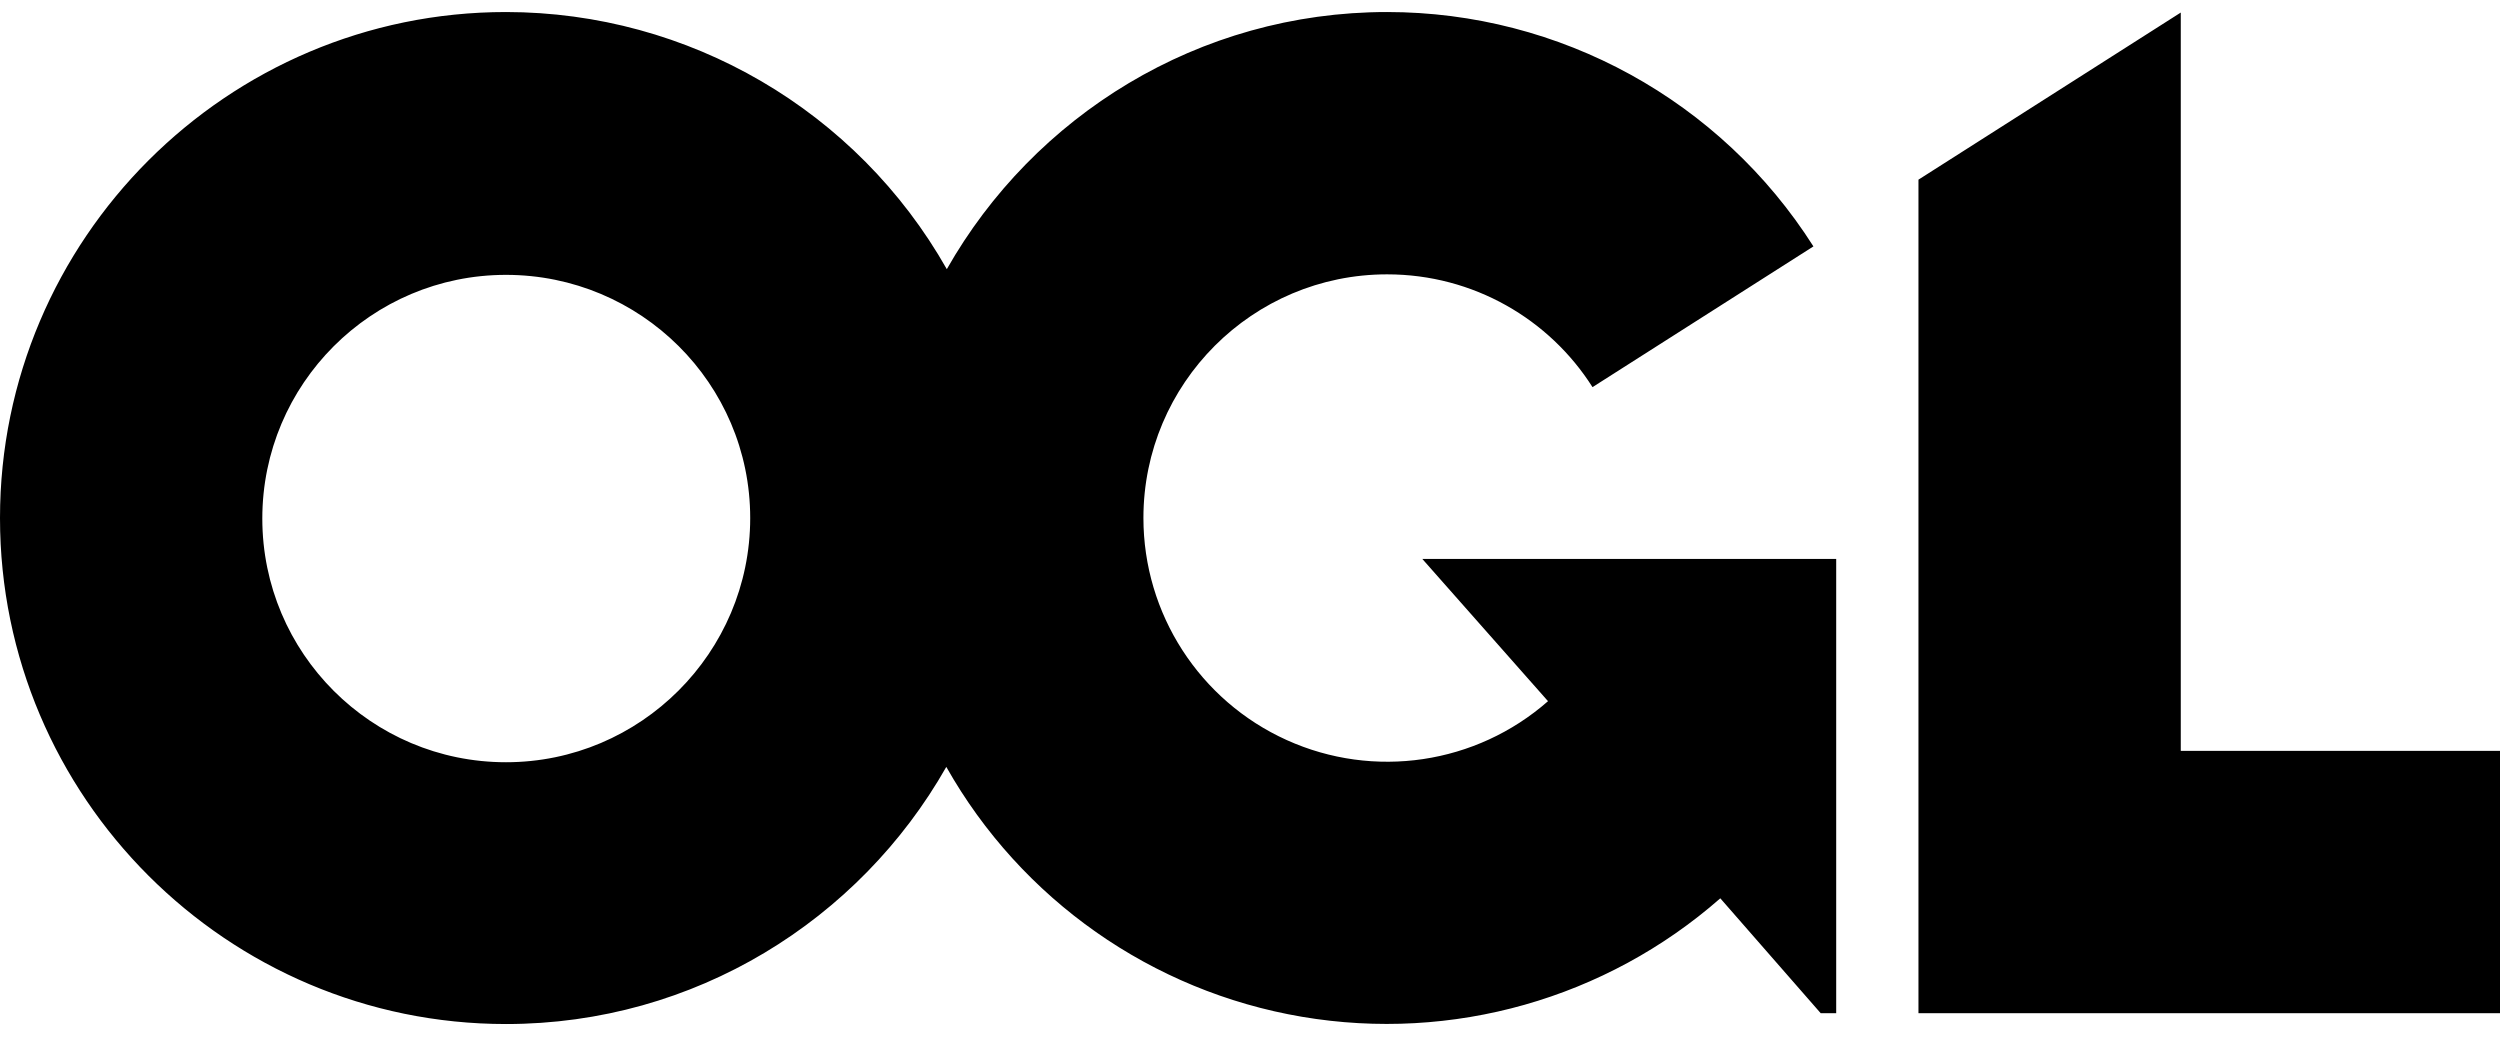
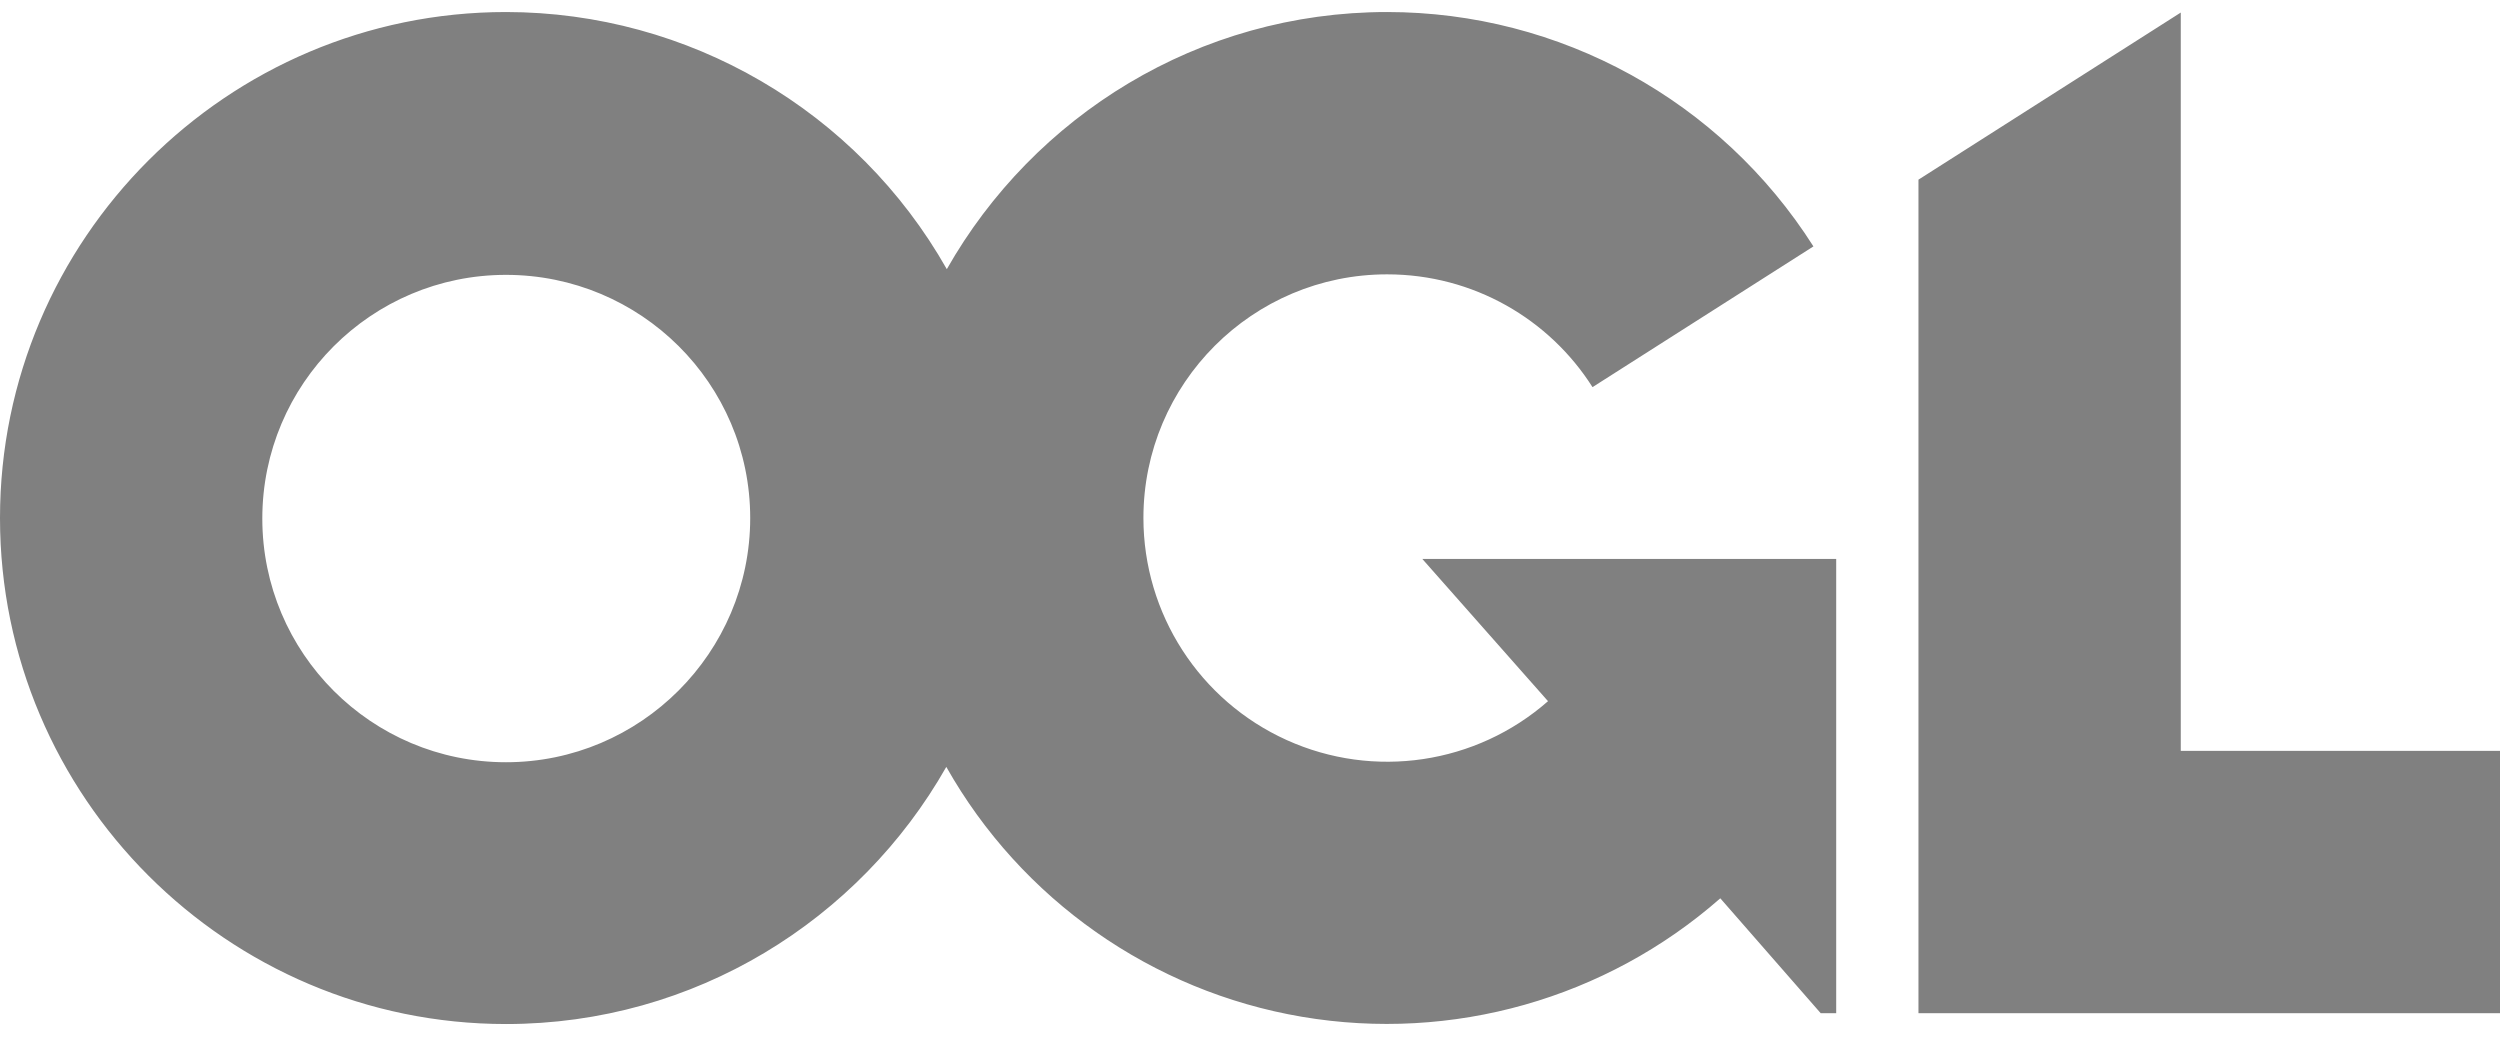
<svg xmlns="http://www.w3.org/2000/svg" aria-hidden="true" focusable="false" class="govuk-footer__licence-logo" viewBox="0 0 483.2 195.7" height="17" width="41">
-   <path fill="currentColor" d="M421.5 142.8V.1l-50.7 32.3v161.1h112.4v-50.7zm-122.3-9.6A47.12 47.12 0 0 1 221 97.8c0-26 21.1-47.1 47.1-47.1 16.7 0 31.4 8.7 39.7 21.8l42.7-27.2A97.63 97.63 0 0 0 268.1 0c-36.5 0-68.3 20.1-85.1 49.7A98 98 0 0 0 97.8 0C43.9 0 0 43.9 0 97.8s43.9 97.8 97.8 97.8c36.5 0 68.3-20.1 85.1-49.7a97.76 97.76 0 0 0 149.6 25.4l19.4 22.2h3v-87.8h-80l24.3 27.5zM97.8 145c-26 0-47.1-21.1-47.1-47.1s21.1-47.1 47.1-47.1 47.2 21 47.2 47S123.8 145 97.8 145" />
+   <path fill="grey" d="M421.5 142.8V.1l-50.7 32.3v161.1h112.4v-50.7zm-122.3-9.6A47.12 47.12 0 0 1 221 97.8c0-26 21.1-47.1 47.1-47.1 16.7 0 31.4 8.7 39.7 21.8l42.7-27.2A97.63 97.63 0 0 0 268.1 0c-36.5 0-68.3 20.1-85.1 49.7A98 98 0 0 0 97.8 0C43.9 0 0 43.9 0 97.8s43.9 97.8 97.8 97.8c36.5 0 68.3-20.1 85.1-49.7a97.76 97.76 0 0 0 149.6 25.4l19.4 22.2h3v-87.8h-80l24.3 27.5zM97.8 145c-26 0-47.1-21.1-47.1-47.1s21.1-47.1 47.1-47.1 47.2 21 47.2 47S123.8 145 97.8 145" />
</svg>
